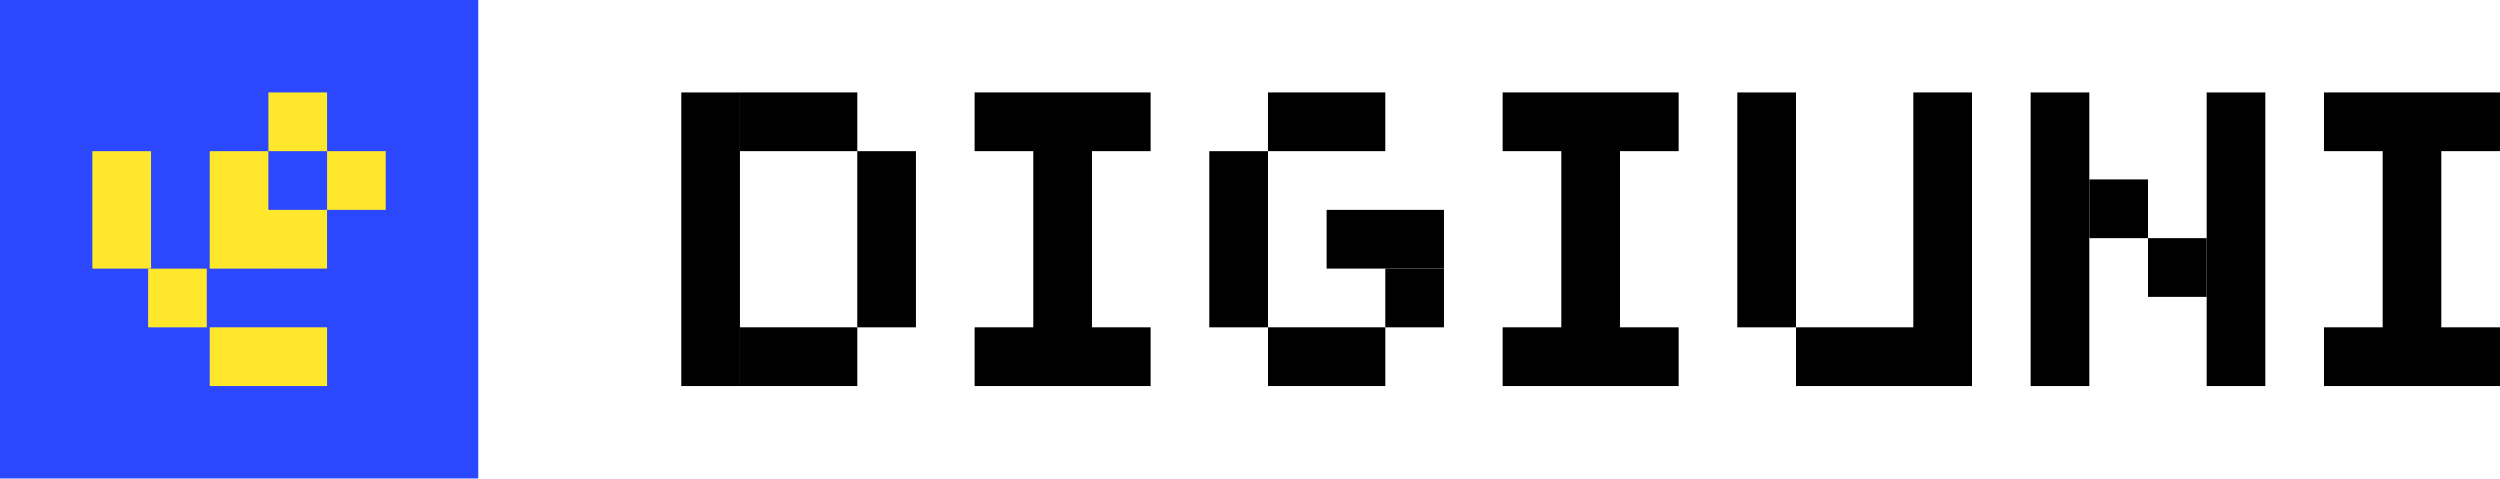
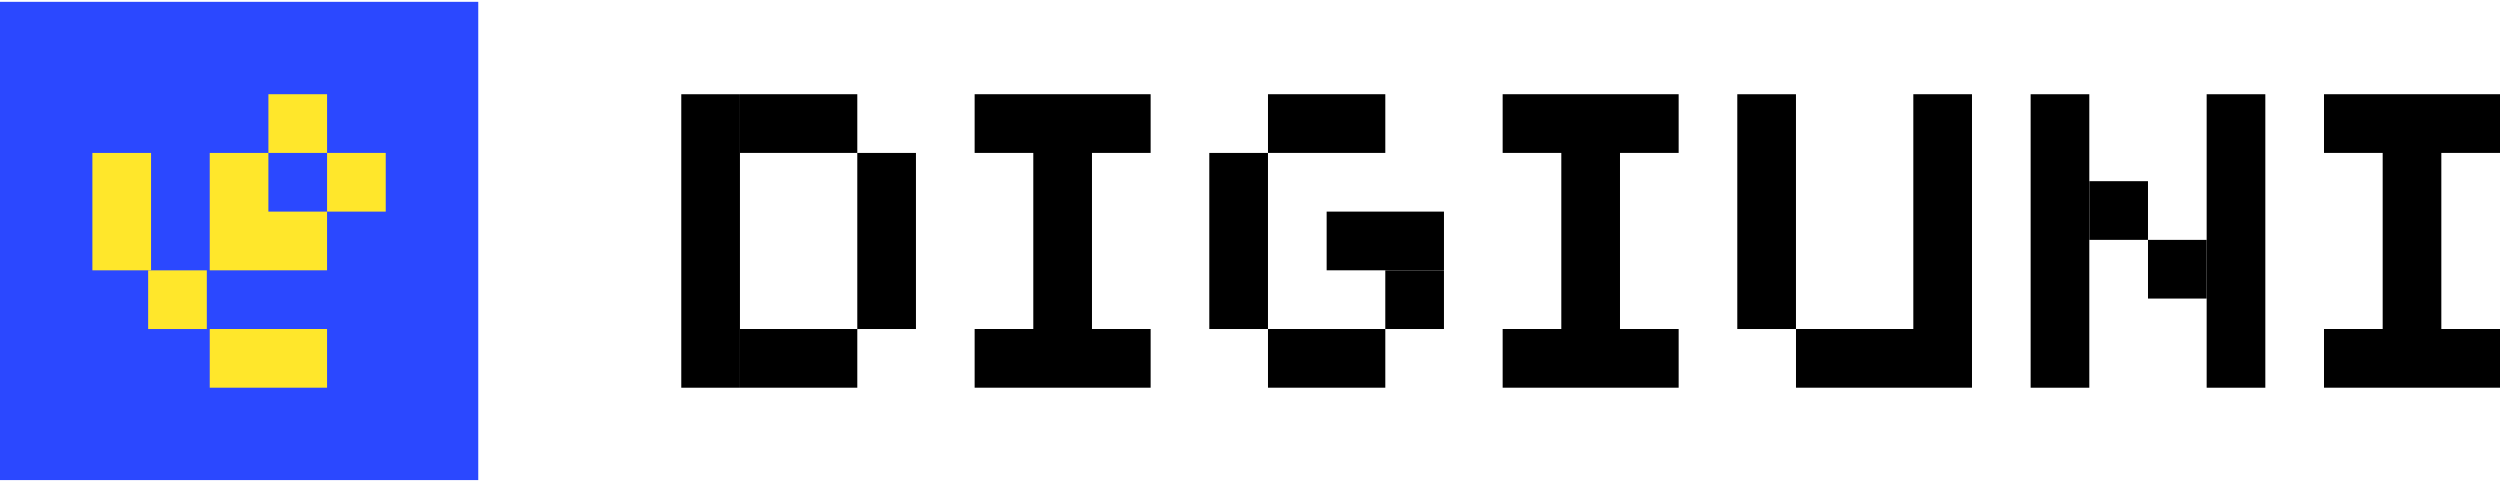
- <svg xmlns="http://www.w3.org/2000/svg" width="209" height="40" viewBox="0 0 209 40" fill="none">
-   <rect width="39.983" height="40" fill="#2B48FF" />
-   <path d="M27.342 27.363H17.533V32.272H27.342V27.363Z" fill="#FFE72B" />
-   <path d="M7.723 12.639L7.723 22.456H12.627V12.639H7.723Z" fill="#FFE72B" />
-   <path fill-rule="evenodd" clip-rule="evenodd" d="M17.531 17.545V12.639H22.436V17.545H27.34V22.454H22.436V22.456H17.531V22.454V17.545Z" fill="#FFE72B" />
-   <path d="M17.287 22.458H12.383V27.366H17.287V22.458Z" fill="#FFE72B" />
-   <path d="M27.342 7.727H22.438V12.636H27.342V7.727Z" fill="#FFE72B" />
-   <path d="M32.248 12.636H27.344V17.545H32.248V12.636Z" fill="#FFE72B" />
-   <path d="M91.288 12.636V27.364H96.192V32.273H81.478V27.364H86.383V12.636H81.478V7.727H96.192V12.636H91.288Z" fill="black" />
-   <path d="M71.67 7.727H61.861V12.636H71.67V7.727Z" fill="black" />
-   <path d="M71.67 27.363H61.861V32.272H71.67V27.363Z" fill="black" />
-   <path d="M115.812 27.363H106.004V32.272H115.812V27.363Z" fill="black" />
-   <path d="M115.81 7.727H106.002V12.636H115.81V7.727Z" fill="black" />
-   <path d="M179.572 15H174.668V19.909H179.572V15Z" fill="black" />
-   <path d="M184.477 19.909H179.572V24.818H184.477V19.909Z" fill="black" />
-   <path d="M120.715 17.545H110.906V22.454H120.715V17.545Z" fill="black" />
-   <path d="M56.955 7.729V32.274H61.86V7.729H56.955Z" fill="black" />
-   <path d="M101.098 12.638V27.365H106.002V12.638H101.098Z" fill="black" />
-   <path d="M145.238 7.729V27.365H150.143V7.729H145.238Z" fill="black" />
-   <path d="M164.858 7.727V32.273H150.145V27.364H159.954V7.727H164.858Z" fill="black" />
-   <path d="M169.762 7.729V32.274H174.666V7.729H169.762Z" fill="black" />
-   <path d="M184.477 7.729V32.274H189.381V7.729H184.477Z" fill="black" />
-   <path d="M115.811 22.456V27.365H120.715V22.456H115.811Z" fill="black" />
-   <path d="M71.668 12.638V27.365H76.573V12.638H71.668Z" fill="black" />
-   <path d="M135.43 12.636V27.364H140.335V32.273H125.621V27.364H130.526V12.636H125.621V7.727H140.335V12.636H135.43Z" fill="black" />
-   <path d="M204.094 12.636V27.364H208.999V32.273H194.285V27.364H199.19V12.636H194.285V7.727H208.999V12.636H204.094Z" fill="black" />
+ <svg xmlns="http://www.w3.org/2000/svg" width="216" height="42" viewBox="0 0 228 44" fill="none">
+   <rect width="43.617" height="43.617" fill="#2B48FF" />
+   <path d="M29.828 29.838H19.128V35.191H29.828V29.838Z" fill="#FFE72B" />
+   <path d="M8.426 13.781V24.487H13.776V13.781H8.426Z" fill="#FFE72B" />
+   <path fill-rule="evenodd" clip-rule="evenodd" d="M19.127 24.487V13.781H24.477V19.132H29.828V24.485H24.477V24.487H19.127Z" fill="#FFE72B" />
+   <path d="M18.861 24.489H13.511V29.841H18.861V24.489Z" fill="#FFE72B" />
+   <path d="M29.829 8.426H24.479V13.779H29.829V8.426Z" fill="#FFE72B" />
+   <path d="M35.179 13.779H29.829V19.132H35.179V13.779Z" fill="#FFE72B" />
+   <path d="M99.588 13.779V29.838H104.938V35.191H88.887V29.838H94.237V13.779H88.887V8.426H104.938V13.779H99.588Z" fill="black" />
+   <path d="M78.186 8.426H67.485V13.779H78.186V8.426Z" fill="black" />
+   <path d="M78.186 29.838H67.485V35.191H78.186V29.838Z" fill="black" />
+   <path d="M126.34 29.838H115.64V35.191H126.34V29.838Z" fill="black" />
+   <path d="M126.34 8.426H115.64V13.779H126.34V8.426Z" fill="black" />
+   <path d="M195.896 16.357H190.546V21.709H195.896V16.357Z" fill="black" />
+   <path d="M201.248 21.71H195.897V27.062H201.248V21.71Z" fill="black" />
+   <path d="M131.69 19.132H120.99V24.485H131.69V19.132Z" fill="black" />
+   <path d="M62.133 8.428V35.193H67.483V8.428H62.133Z" fill="black" />
+   <path d="M110.288 13.781V29.84H115.639V13.781H110.288Z" fill="black" />
+   <path d="M158.441 8.428V29.84H163.792V8.428H158.441Z" fill="black" />
+   <path d="M179.845 8.426V35.191H163.794V29.838H174.495V8.426H179.845Z" fill="black" />
+   <path d="M185.194 8.428V35.193H190.545V8.428H185.194Z" fill="black" />
+   <path d="M201.247 8.428V35.193H206.598V8.428H201.247Z" fill="black" />
+   <path d="M126.339 24.487V29.84H131.689V24.487H126.339Z" fill="black" />
+   <path d="M78.185 13.781V29.84H83.535V13.781H78.185Z" fill="black" />
+   <path d="M147.743 13.779V29.838H153.093V35.191H137.042V29.838H142.392V13.779H137.042V8.426H153.093V13.779H147.743Z" fill="black" />
+   <path d="M222.65 13.779V29.838H228.001V35.191H211.949V29.838H217.3V13.779H211.949V8.426H228.001V13.779H222.65Z" fill="black" />
</svg>
